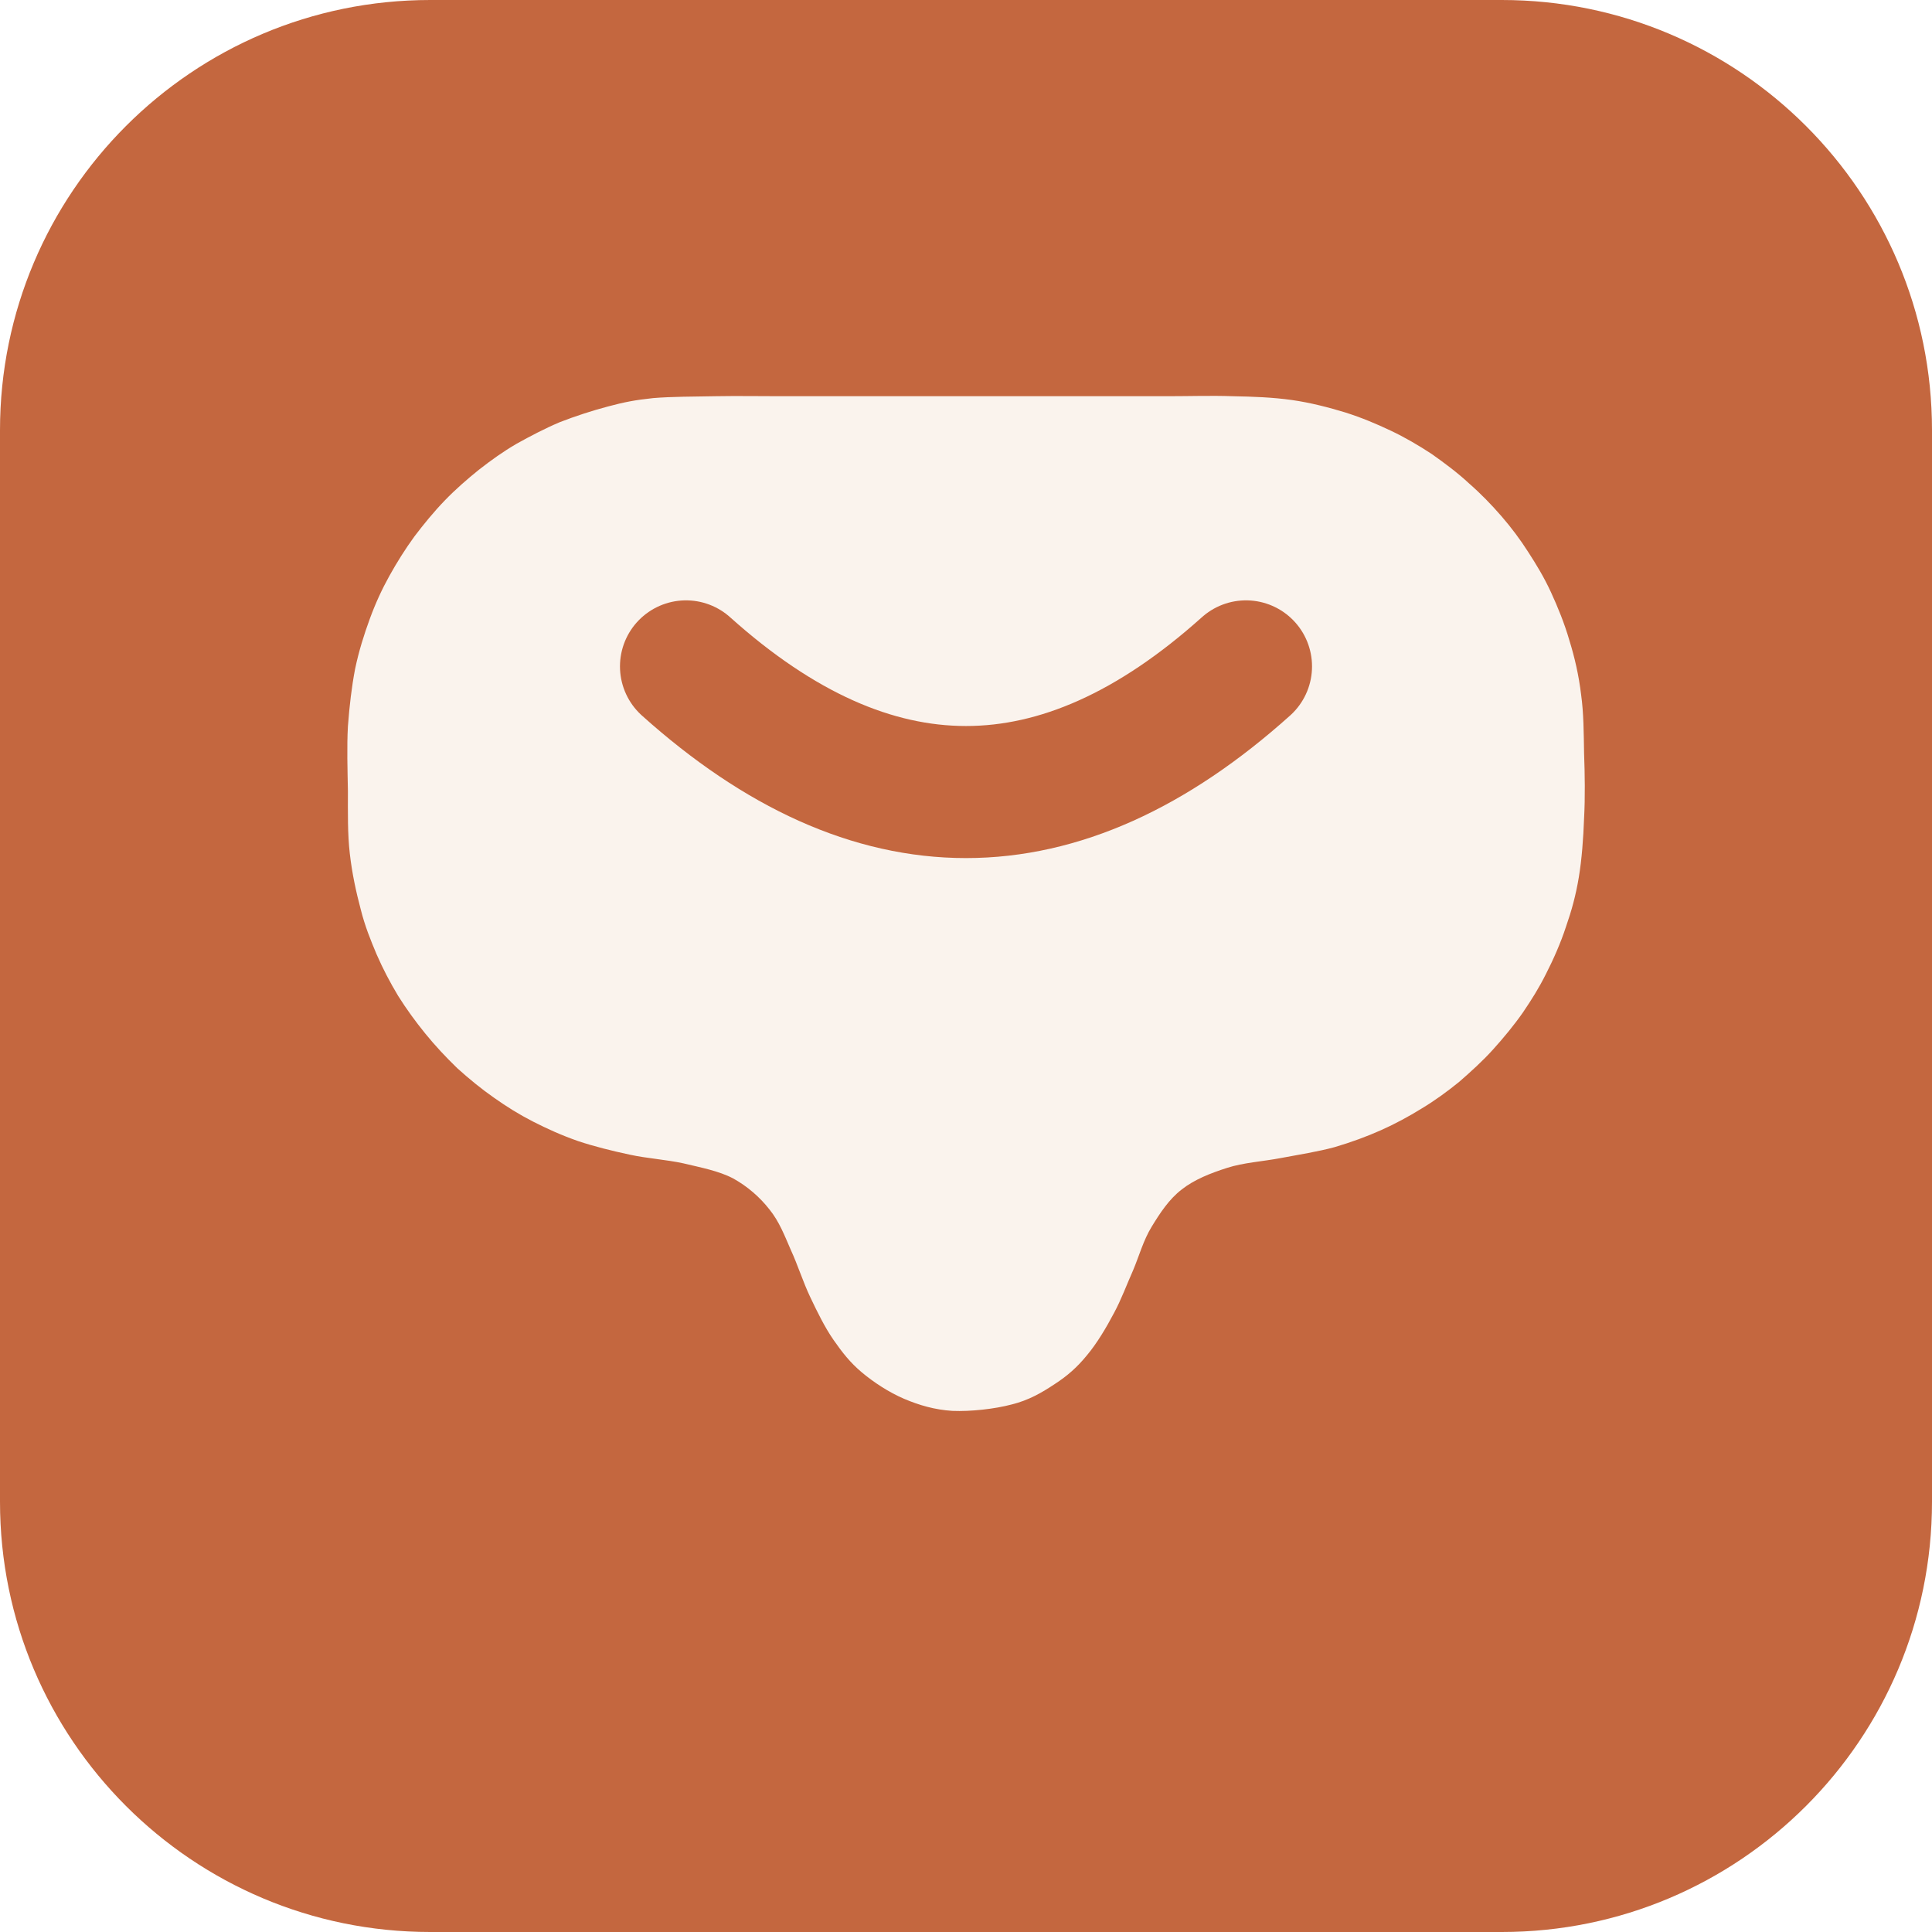
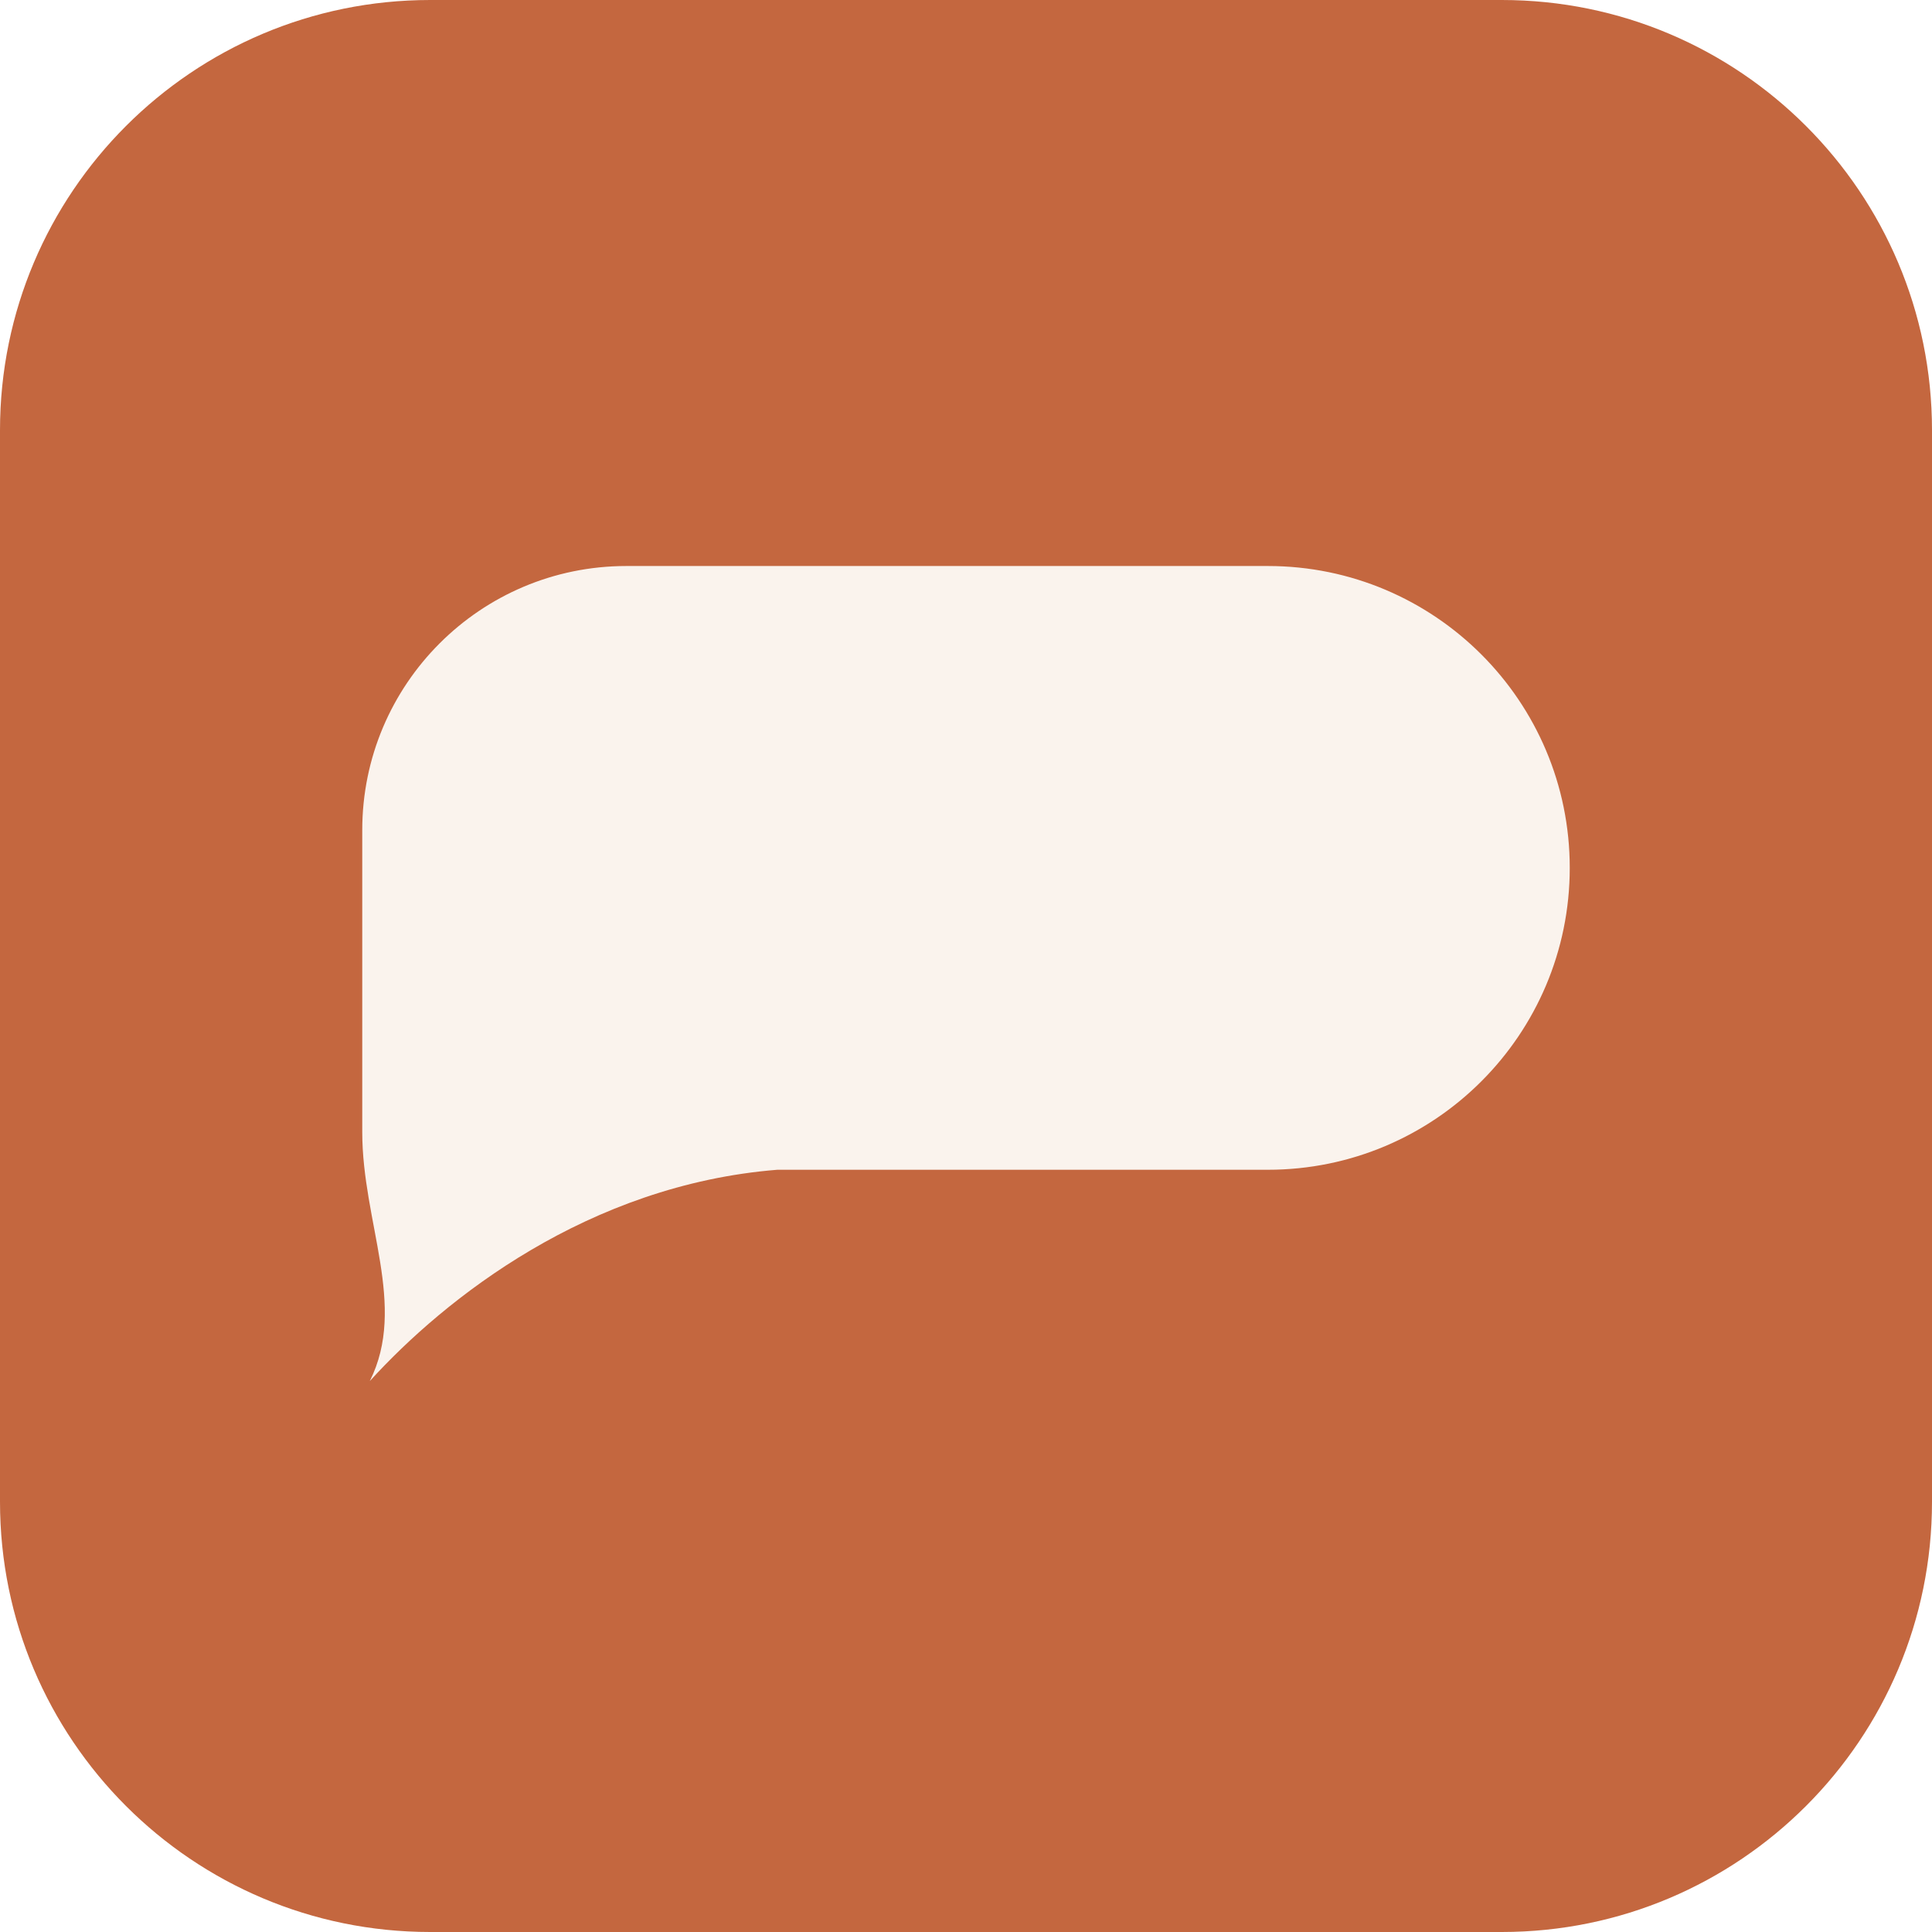
- <svg xmlns="http://www.w3.org/2000/svg" viewBox="0 0 512 512" role="img" aria-label="Yap">
+ <svg xmlns="http://www.w3.org/2000/svg" viewBox="0 0 512 512" role="img" aria-label="Ripple">
  <rect width="512" height="512" rx="114" fill="#c4673f" />
-   <path d="M173.1 105.5C177.8 105.1 184.1 105.1 189.7 105C195.3 104.9 201.1 105 206.8 105C212.5 105 218.2 105 223.9 105C229.6 105 235.3 105 241 105C246.7 105 252.4 105 258.1 105C263.8 105 269.5 105 275.3 105C281 105 286.7 105 292.4 105C298.1 105 303.8 105 309.5 105C315.2 105 321.1 104.8 326.6 105C332.1 105.1 337.3 105.3 342.3 106C347.3 106.7 352.2 108 356.5 109.3C360.9 110.7 364.7 112.3 368.5 114.1C372.3 115.9 375.9 118 379.4 120.3C382.8 122.7 386.3 125.3 389.3 128.1C392.4 130.8 395.3 133.8 397.9 136.8C400.5 139.8 402.9 143 405 146.3C407.2 149.7 409.2 153 411 156.9C412.8 160.8 414.6 165.2 415.9 169.7C417.3 174.2 418.4 179 419 184C419.7 189 419.7 194.2 419.8 199.7C420 205.1 420.1 211.3 419.8 216.8C419.6 222.2 419.2 227.7 418.4 232.5C417.6 237.3 416.5 241.3 415 245.6C413.6 249.9 411.6 254.4 409.7 258.1C407.8 261.9 405.9 264.9 403.6 268.3C401.3 271.6 398.5 275 395.7 278.1C392.9 281.2 389.8 284 386.7 286.7C383.5 289.3 380.2 291.7 376.7 293.8C373.3 295.9 369.8 297.8 366 299.5C362.2 301.2 358.1 302.7 353.7 304C349.3 305.2 344.2 306 339.4 306.9C334.7 307.8 329.5 308.1 325.2 309.5C320.8 310.9 316.5 312.6 313.2 315.2C309.8 317.8 307.4 321.5 305.2 325.1C303 328.7 301.9 332.8 300.3 336.6C298.6 340.4 297.2 344.3 295.2 348C293.2 351.8 290.7 356 288.1 359.1C285.5 362.3 282.9 364.6 279.5 366.8C276.2 369 272.6 371.1 268.1 372.2C263.6 373.4 257.2 374.1 252.4 373.9C247.7 373.6 243.6 372.4 239.6 370.7C235.6 369 231.5 366.3 228.4 363.7C225.3 361.1 223.2 358.4 220.9 355.1C218.6 351.8 216.6 347.7 214.7 343.7C212.8 339.7 211.4 335.2 209.6 331.3C207.9 327.4 206.5 323.7 203.9 320.5C201.4 317.3 198.1 314.4 194.3 312.3C190.5 310.3 185.7 309.4 181.1 308.3C176.5 307.3 171.5 307 166.9 306C162.2 305 157.4 303.8 153.2 302.4C148.9 300.9 144.9 299.1 141.2 297.2C137.5 295.3 134.3 293.3 130.9 290.9C127.6 288.6 124.3 285.9 121.2 283.1C118.2 280.2 115.3 277.1 112.7 273.9C110.1 270.7 107.7 267.4 105.5 263.9C103.4 260.4 101.5 256.8 99.8 252.9C98.2 249.1 96.7 245.4 95.6 241C94.4 236.5 93.3 231.5 92.7 226.2C92.1 221 92.2 215.3 92.2 209.6C92.1 204 91.9 197.9 92.2 192.5C92.6 187.1 93.2 182 94.1 177.3C95.1 172.5 96.5 168.1 98 164C99.5 159.9 101.2 156.2 103.2 152.6C105.2 149 107.4 145.5 109.8 142.2C112.3 138.9 115 135.6 117.9 132.6C120.7 129.7 123.8 127 126.9 124.5C130.1 122 133.3 119.7 136.9 117.6C140.5 115.6 144.3 113.6 148.3 111.9C152.4 110.3 157 108.8 161.2 107.7C165.3 106.6 168.3 106 173.1 105.5Z" fill="#faf3ed" />
-   <path d="M181.8 176.6 Q256 243.2 330.2 176.6" fill="none" stroke="#c4673f" stroke-width="35" stroke-linecap="round" />
+   <path d="M 166 150 L 336 150 A 80 80 0 0 1 336 310 L 206 310 C 156 314 118 344 98 366 C 108 346 96 324 96 300 L 96 220 A 70 70 0 0 1 166 150 Z" fill="#faf3ed" />
</svg>
